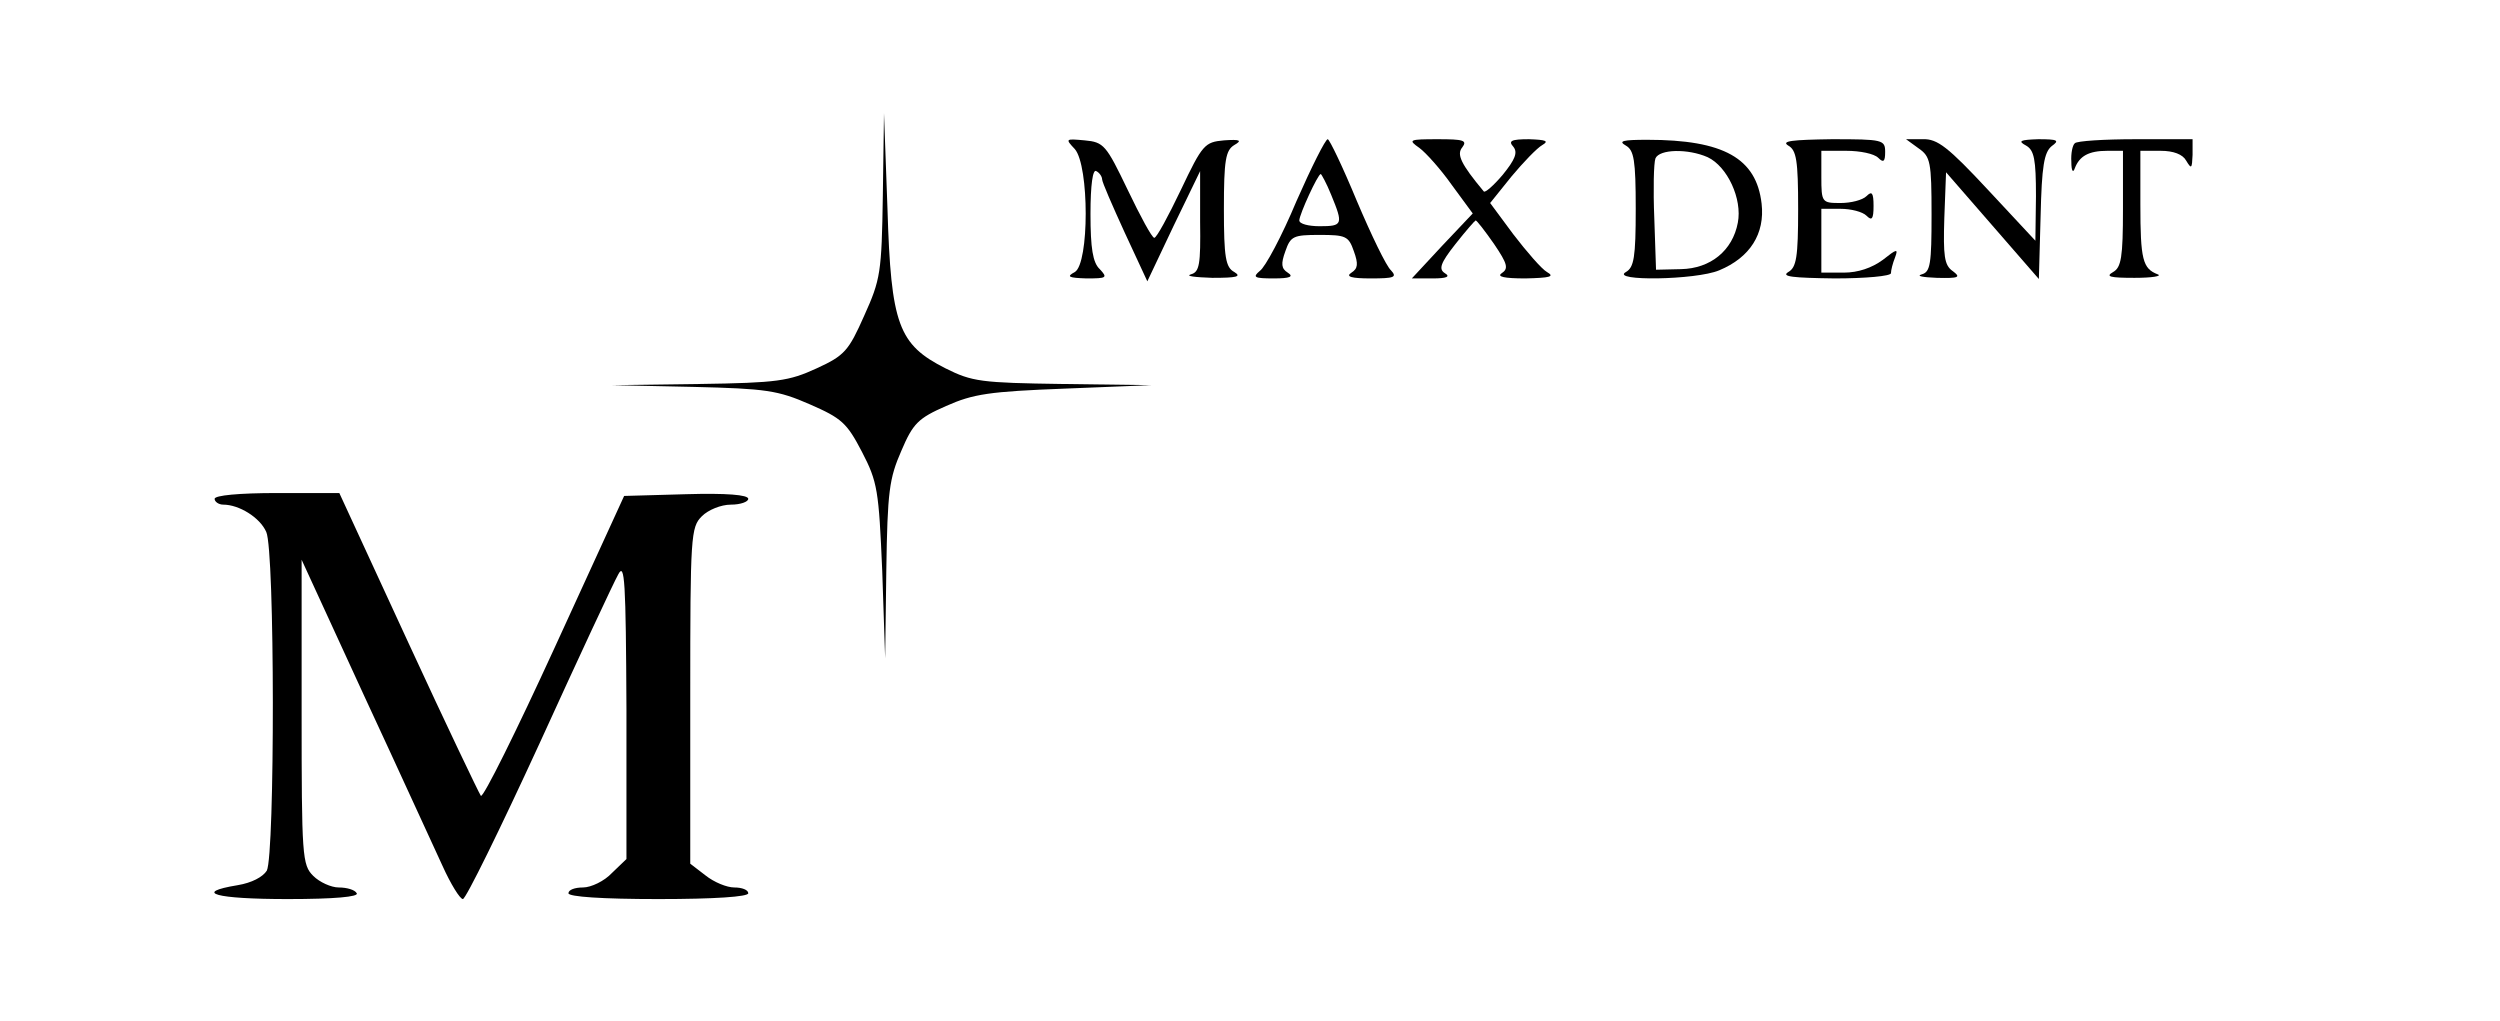
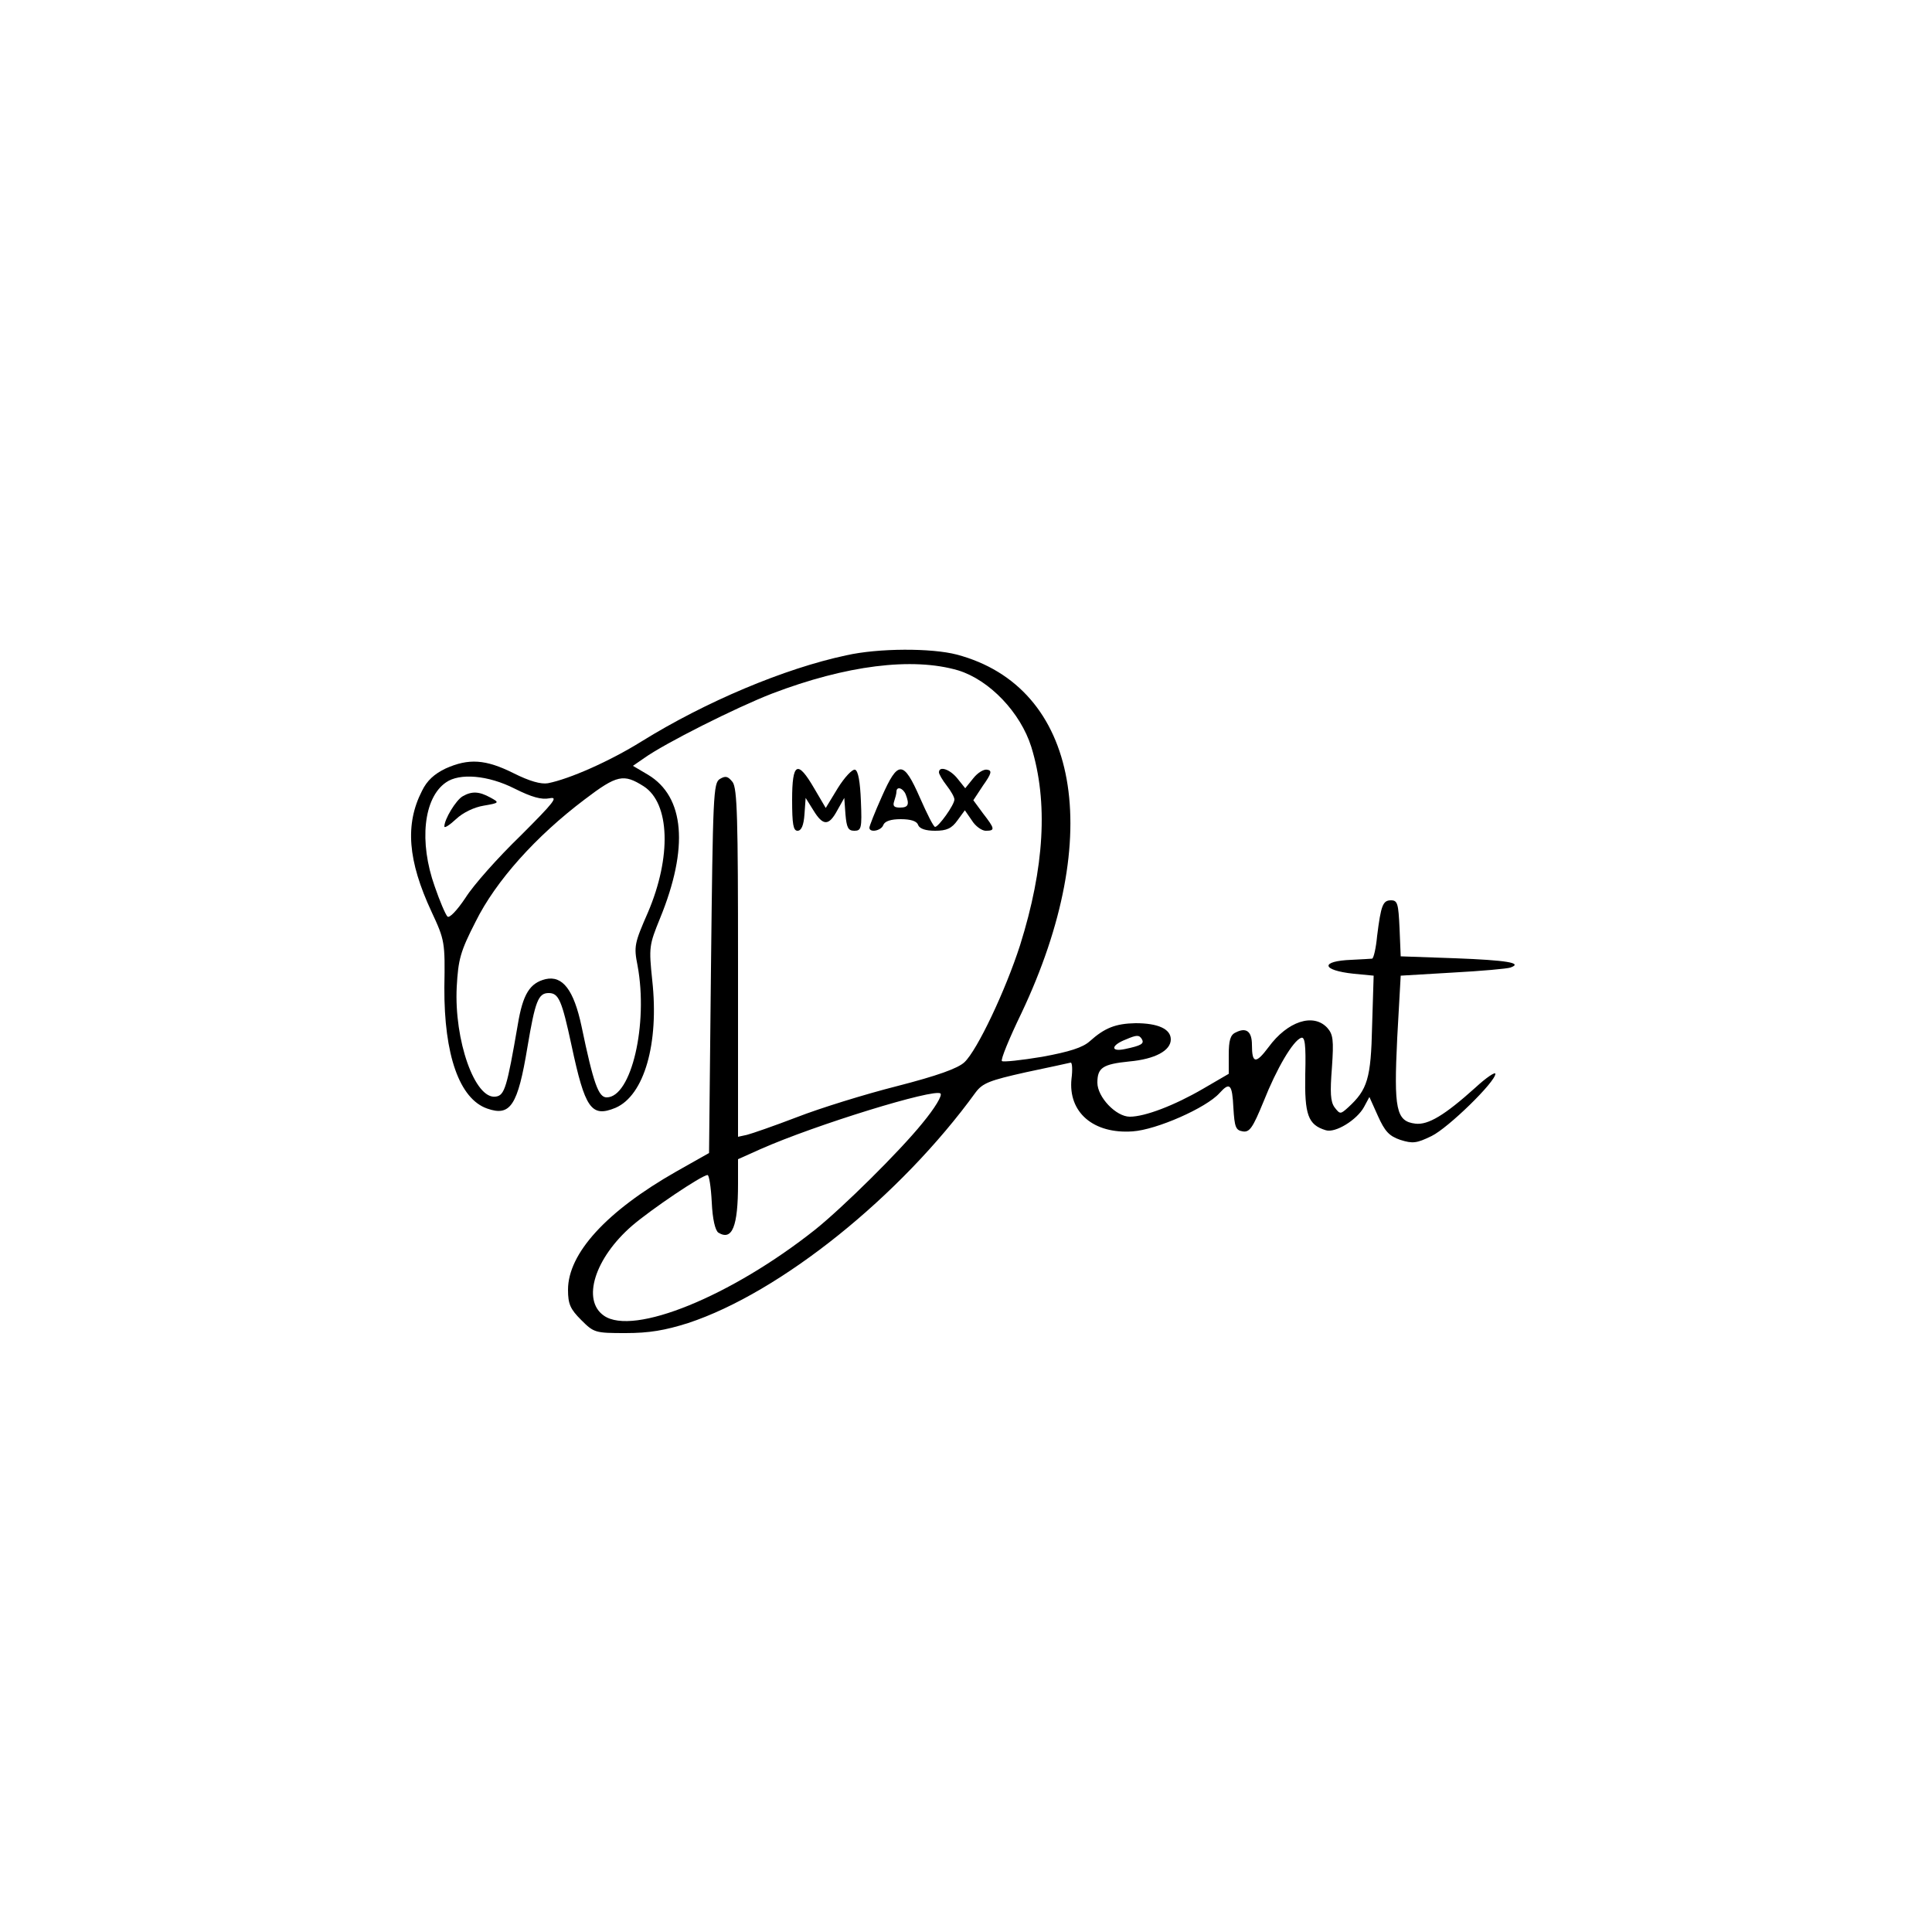
- <svg xmlns="http://www.w3.org/2000/svg" version="1.0" width="431pt" height="176pt" viewBox="0 0 431 176" preserveAspectRatio="xMidYMid meet">
-   <g transform="translate(0,176) scale(0.1,-0.1)" fill="#000000" stroke="none">
-     <path d="M1522 1423 c-2 -133 -4 -145 -32 -207 -27 -61 -34 -69 -82 -91 -48 -22 -67 -25 -203 -27 l-150 -2 140 -3 c126 -3 146 -6 201 -30 55 -24 64 -32 90 -82 27 -52 29 -66 35 -206 l5 -150 2 152 c2 136 5 158 26 206 20 47 29 56 77 77 47 21 75 25 204 30 l150 6 -153 2 c-141 2 -156 4 -202 27 -81 41 -94 75 -100 275 l-6 165 -2 -142z" />
-     <path d="M1853 1503 c25 -29 25 -197 0 -212 -15 -8 -11 -10 20 -11 35 0 37 1 23 16 -12 11 -16 36 -16 95 0 51 4 78 10 74 6 -3 10 -10 10 -14 0 -5 18 -46 39 -92 l39 -84 45 95 46 95 0 -87 c1 -74 -1 -87 -16 -91 -10 -3 7 -5 37 -6 42 0 51 2 38 10 -15 8 -18 25 -18 109 0 84 3 101 18 110 14 8 10 10 -18 8 -33 -3 -37 -7 -74 -85 -22 -46 -42 -83 -46 -83 -4 0 -24 37 -46 83 -37 77 -41 82 -74 85 -33 3 -34 3 -17 -15z" />
-     <path d="M2235 1413 c-25 -60 -54 -114 -63 -120 -13 -11 -10 -13 24 -13 28 0 35 3 24 10 -11 7 -12 15 -4 37 9 26 14 28 59 28 45 0 50 -2 59 -28 8 -22 7 -30 -4 -37 -11 -7 0 -10 33 -10 41 0 46 2 35 14 -8 7 -34 61 -59 120 -24 58 -47 106 -50 106 -4 0 -28 -48 -54 -107z m60 11 c21 -51 20 -54 -20 -54 -19 0 -35 4 -35 10 0 10 32 80 37 80 1 0 10 -16 18 -36z" />
-     <path d="M2447 1505 c11 -8 37 -37 56 -64 l36 -49 -53 -56 -52 -56 36 0 c24 0 31 3 21 9 -11 7 -8 17 18 50 18 23 34 41 35 41 2 0 16 -18 32 -41 23 -34 25 -42 13 -50 -9 -6 4 -9 41 -9 42 1 51 3 37 11 -9 5 -35 35 -58 65 l-40 54 37 46 c20 24 44 49 53 54 12 7 6 9 -23 10 -31 0 -36 -3 -27 -13 8 -10 3 -22 -18 -48 -16 -19 -31 -32 -33 -29 -40 48 -47 64 -37 76 9 12 2 14 -42 14 -50 0 -52 -1 -32 -15z" />
-     <path d="M2803 1509 c14 -8 17 -25 17 -109 0 -84 -3 -101 -17 -109 -28 -16 121 -14 161 3 53 22 79 63 73 115 -9 78 -65 110 -197 110 -42 0 -51 -2 -37 -10z m141 -20 c34 -16 60 -72 52 -113 -9 -48 -47 -79 -98 -80 l-43 -1 -3 89 c-2 49 -1 95 2 103 7 16 56 17 90 2z" />
-     <path d="M3083 1509 c14 -8 17 -25 17 -109 0 -84 -3 -101 -17 -109 -13 -8 8 -10 80 -11 53 0 97 4 97 9 0 5 3 17 7 27 6 16 3 15 -21 -4 -19 -14 -43 -22 -67 -22 l-39 0 0 55 0 55 33 0 c18 0 38 -5 45 -12 9 -9 12 -6 12 17 0 23 -3 26 -12 17 -7 -7 -27 -12 -45 -12 -32 0 -33 1 -33 45 l0 45 43 0 c24 0 48 -5 55 -12 9 -9 12 -7 12 10 0 21 -4 22 -92 22 -68 -1 -88 -3 -75 -11z" />
-     <path d="M3308 1504 c20 -14 22 -23 22 -114 0 -85 -2 -99 -17 -103 -10 -3 2 -5 26 -6 39 -1 42 1 27 12 -14 10 -16 26 -14 91 l3 79 80 -92 80 -92 3 108 c2 87 6 110 19 121 14 10 11 12 -23 12 -31 -1 -36 -3 -21 -11 14 -8 17 -24 17 -87 l-1 -77 -82 88 c-68 73 -87 88 -112 87 l-29 0 22 -16z" />
-     <path d="M3577 1513 c-4 -3 -7 -18 -6 -32 0 -16 3 -20 6 -11 8 21 24 30 56 30 l27 0 0 -100 c0 -84 -3 -101 -17 -109 -14 -8 -5 -10 37 -10 30 0 48 3 40 6 -26 10 -30 25 -30 121 l0 92 35 0 c22 0 38 -6 44 -17 9 -15 10 -14 11 10 l0 27 -98 0 c-54 0 -102 -3 -105 -7z" />
-     <path d="M370 900 c0 -5 7 -10 15 -10 27 0 63 -22 74 -47 15 -32 15 -556 1 -584 -7 -11 -26 -21 -50 -25 -79 -13 -38 -24 86 -24 81 0 123 4 119 10 -3 6 -17 10 -31 10 -13 0 -33 9 -44 20 -19 19 -20 33 -20 283 l0 262 108 -235 c60 -129 120 -261 135 -293 14 -31 30 -57 35 -57 5 0 64 120 132 268 67 147 128 278 136 292 11 21 13 -11 14 -233 l0 -258 -25 -24 c-13 -14 -36 -25 -50 -25 -14 0 -25 -4 -25 -10 0 -6 58 -10 155 -10 97 0 155 4 155 10 0 6 -11 10 -24 10 -13 0 -35 9 -50 21 l-26 20 0 290 c0 276 1 290 20 309 11 11 33 20 50 20 17 0 30 5 30 10 0 7 -38 10 -107 8 l-107 -3 -120 -262 c-66 -144 -123 -259 -127 -255 -3 4 -60 123 -125 264 l-119 258 -107 0 c-66 0 -108 -4 -108 -10z" />
+ <svg xmlns="http://www.w3.org/2000/svg" version="1.0" width="500pt" height="500pt" viewBox="0 0 500 500" preserveAspectRatio="xMidYMid meet">
+   <g transform="translate(0,500) scale(0.1,-0.1)" fill="#000000" stroke="none">
+     <path d="M2190 3304 c-160 -34 -364 -120 -530 -223 -82 -51 -186 -97 -242 -108 -18 -3 -47 5 -89 26 -72 36 -116 39 -176 12 -29 -14 -48 -31 -61 -58 -44 -86 -37 -180 25 -313 34 -73 35 -78 33 -195 -1 -175 39 -289 111 -314 60 -21 79 8 104 159 20 119 28 140 55 140 26 0 34 -19 59 -135 35 -164 51 -188 114 -162 74 32 113 166 95 330 -9 86 -8 91 20 160 75 183 64 315 -31 372 l-39 23 29 20 c53 38 238 131 331 167 191 73 363 95 482 60 81 -25 161 -109 189 -198 44 -143 34 -312 -29 -513 -38 -118 -111 -272 -144 -303 -17 -16 -70 -35 -175 -62 -83 -21 -199 -57 -258 -80 -60 -23 -118 -43 -130 -46 l-23 -5 0 449 c0 376 -2 452 -14 469 -12 15 -18 17 -33 8 -17 -10 -18 -42 -23 -489 l-5 -479 -85 -48 c-181 -103 -280 -212 -280 -306 0 -37 6 -50 34 -78 33 -33 36 -34 115 -34 61 0 102 7 162 26 239 79 549 328 744 597 18 24 36 31 130 52 61 13 113 24 116 25 4 0 5 -19 2 -42 -9 -87 57 -143 158 -136 62 4 191 61 225 99 27 30 33 23 36 -38 3 -50 6 -58 24 -61 18 -3 26 9 54 77 34 86 76 157 97 165 10 4 13 -16 11 -94 -2 -105 7 -131 53 -145 25 -8 81 27 99 60 l14 26 22 -49 c18 -40 29 -52 58 -62 32 -10 42 -9 81 10 43 21 165 140 165 161 0 6 -24 -10 -52 -36 -79 -71 -122 -97 -155 -93 -50 6 -56 37 -47 222 l9 161 135 8 c74 4 141 10 149 13 34 12 -11 19 -142 24 l-142 5 -3 73 c-3 63 -5 72 -22 72 -21 0 -26 -12 -36 -92 -3 -32 -9 -58 -13 -59 -3 0 -27 -2 -53 -3 -82 -3 -79 -27 5 -36 l52 -5 -4 -130 c-3 -137 -12 -165 -62 -211 -20 -18 -21 -18 -35 0 -11 15 -12 39 -7 103 5 72 3 86 -12 103 -36 39 -103 17 -152 -50 -33 -44 -43 -43 -43 6 0 35 -15 46 -42 32 -14 -6 -18 -21 -18 -58 l0 -49 -67 -39 c-74 -43 -150 -72 -189 -72 -36 0 -84 51 -84 88 0 39 14 48 83 55 66 6 107 28 107 57 0 27 -33 42 -91 42 -52 -1 -80 -12 -119 -47 -18 -16 -52 -27 -123 -40 -54 -9 -101 -14 -104 -11 -4 3 19 59 50 123 219 462 150 845 -167 929 -65 17 -202 17 -286 -2z m-858 -345 c44 -22 69 -29 90 -25 24 5 12 -10 -75 -97 -58 -56 -122 -128 -142 -160 -22 -33 -42 -54 -47 -49 -5 5 -20 40 -33 78 -41 115 -29 229 29 269 35 25 109 19 178 -16z m334 6 c68 -44 72 -183 11 -326 -35 -80 -37 -88 -27 -138 28 -151 -16 -341 -80 -341 -21 0 -34 35 -65 184 -20 94 -49 132 -93 122 -41 -10 -59 -39 -72 -118 -28 -162 -34 -183 -57 -186 -54 -8 -108 146 -101 284 4 71 9 91 49 169 52 105 156 221 282 316 84 64 101 67 153 34z m1289 -654 c7 -12 -1 -17 -44 -26 -38 -8 -36 10 3 25 28 12 34 12 41 1z m-568 -218 c-60 -74 -206 -218 -277 -275 -218 -173 -471 -276 -547 -223 -58 40 -24 149 73 233 49 42 179 130 195 131 4 1 9 -31 11 -70 2 -45 9 -73 17 -79 36 -22 51 16 51 126 l0 64 58 26 c142 63 451 158 466 144 5 -5 -14 -37 -47 -77z" />
+     <path d="M1197 2939 c-17 -10 -47 -59 -47 -78 0 -5 14 4 30 19 18 17 47 31 72 35 41 7 41 8 17 21 -29 16 -48 17 -72 3z" />
+     <path d="M2050 2930 c0 -63 3 -80 14 -80 10 0 16 14 18 43 l3 42 20 -32 c25 -41 40 -41 62 0 l18 32 3 -42 c3 -35 7 -43 23 -43 18 0 20 6 17 77 -2 50 -7 78 -15 81 -7 2 -27 -19 -45 -48 l-31 -51 -30 51 c-43 74 -57 67 -57 -30z" />
+     <path d="M2282 2938 c-18 -40 -32 -76 -32 -80 0 -14 31 -8 36 7 4 10 20 15 45 15 26 0 42 -5 45 -15 4 -10 20 -15 44 -15 30 0 43 6 58 27 l19 26 18 -26 c9 -15 26 -27 36 -27 25 0 24 5 -7 45 l-25 34 25 38 c22 31 24 39 11 41 -9 2 -25 -8 -36 -22 l-21 -26 -20 25 c-19 24 -48 34 -48 16 0 -4 9 -20 20 -34 11 -14 20 -30 20 -36 0 -14 -41 -71 -50 -71 -4 0 -21 34 -39 75 -43 98 -57 98 -99 3z m62 6 c10 -26 7 -34 -15 -34 -15 0 -19 4 -15 16 3 9 6 20 6 25 0 15 17 10 24 -7z" />
  </g>
</svg>
